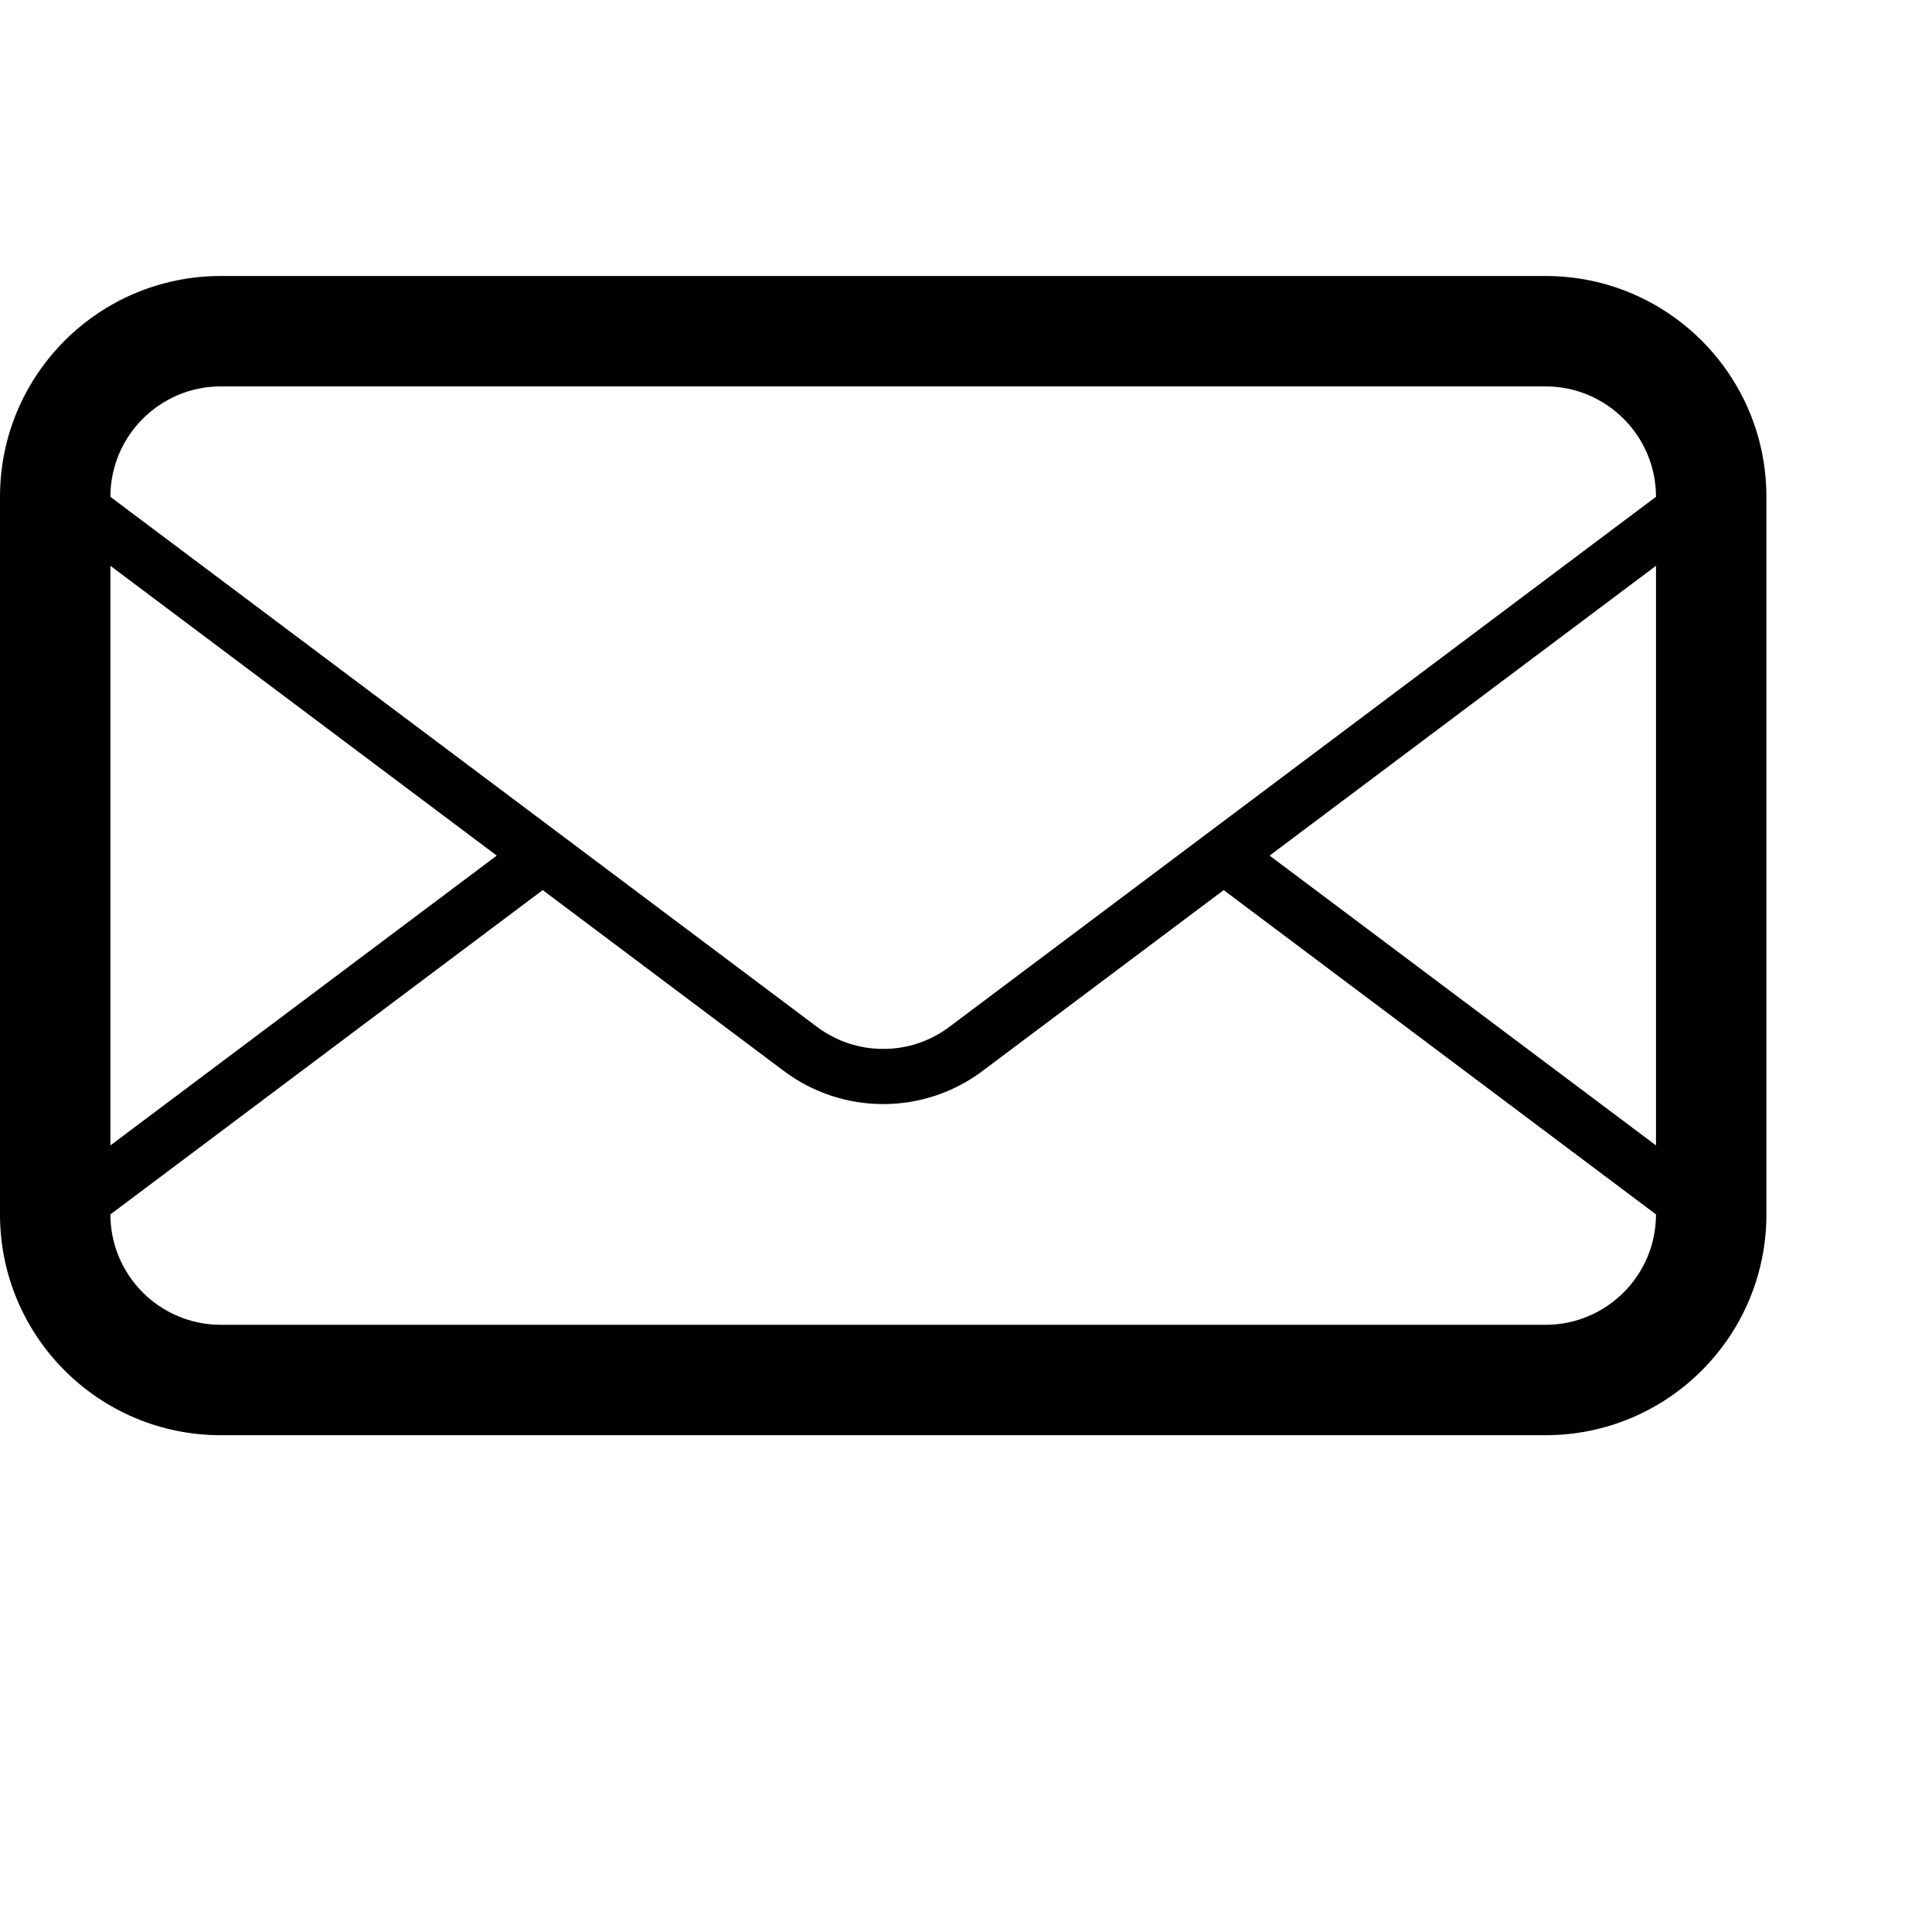
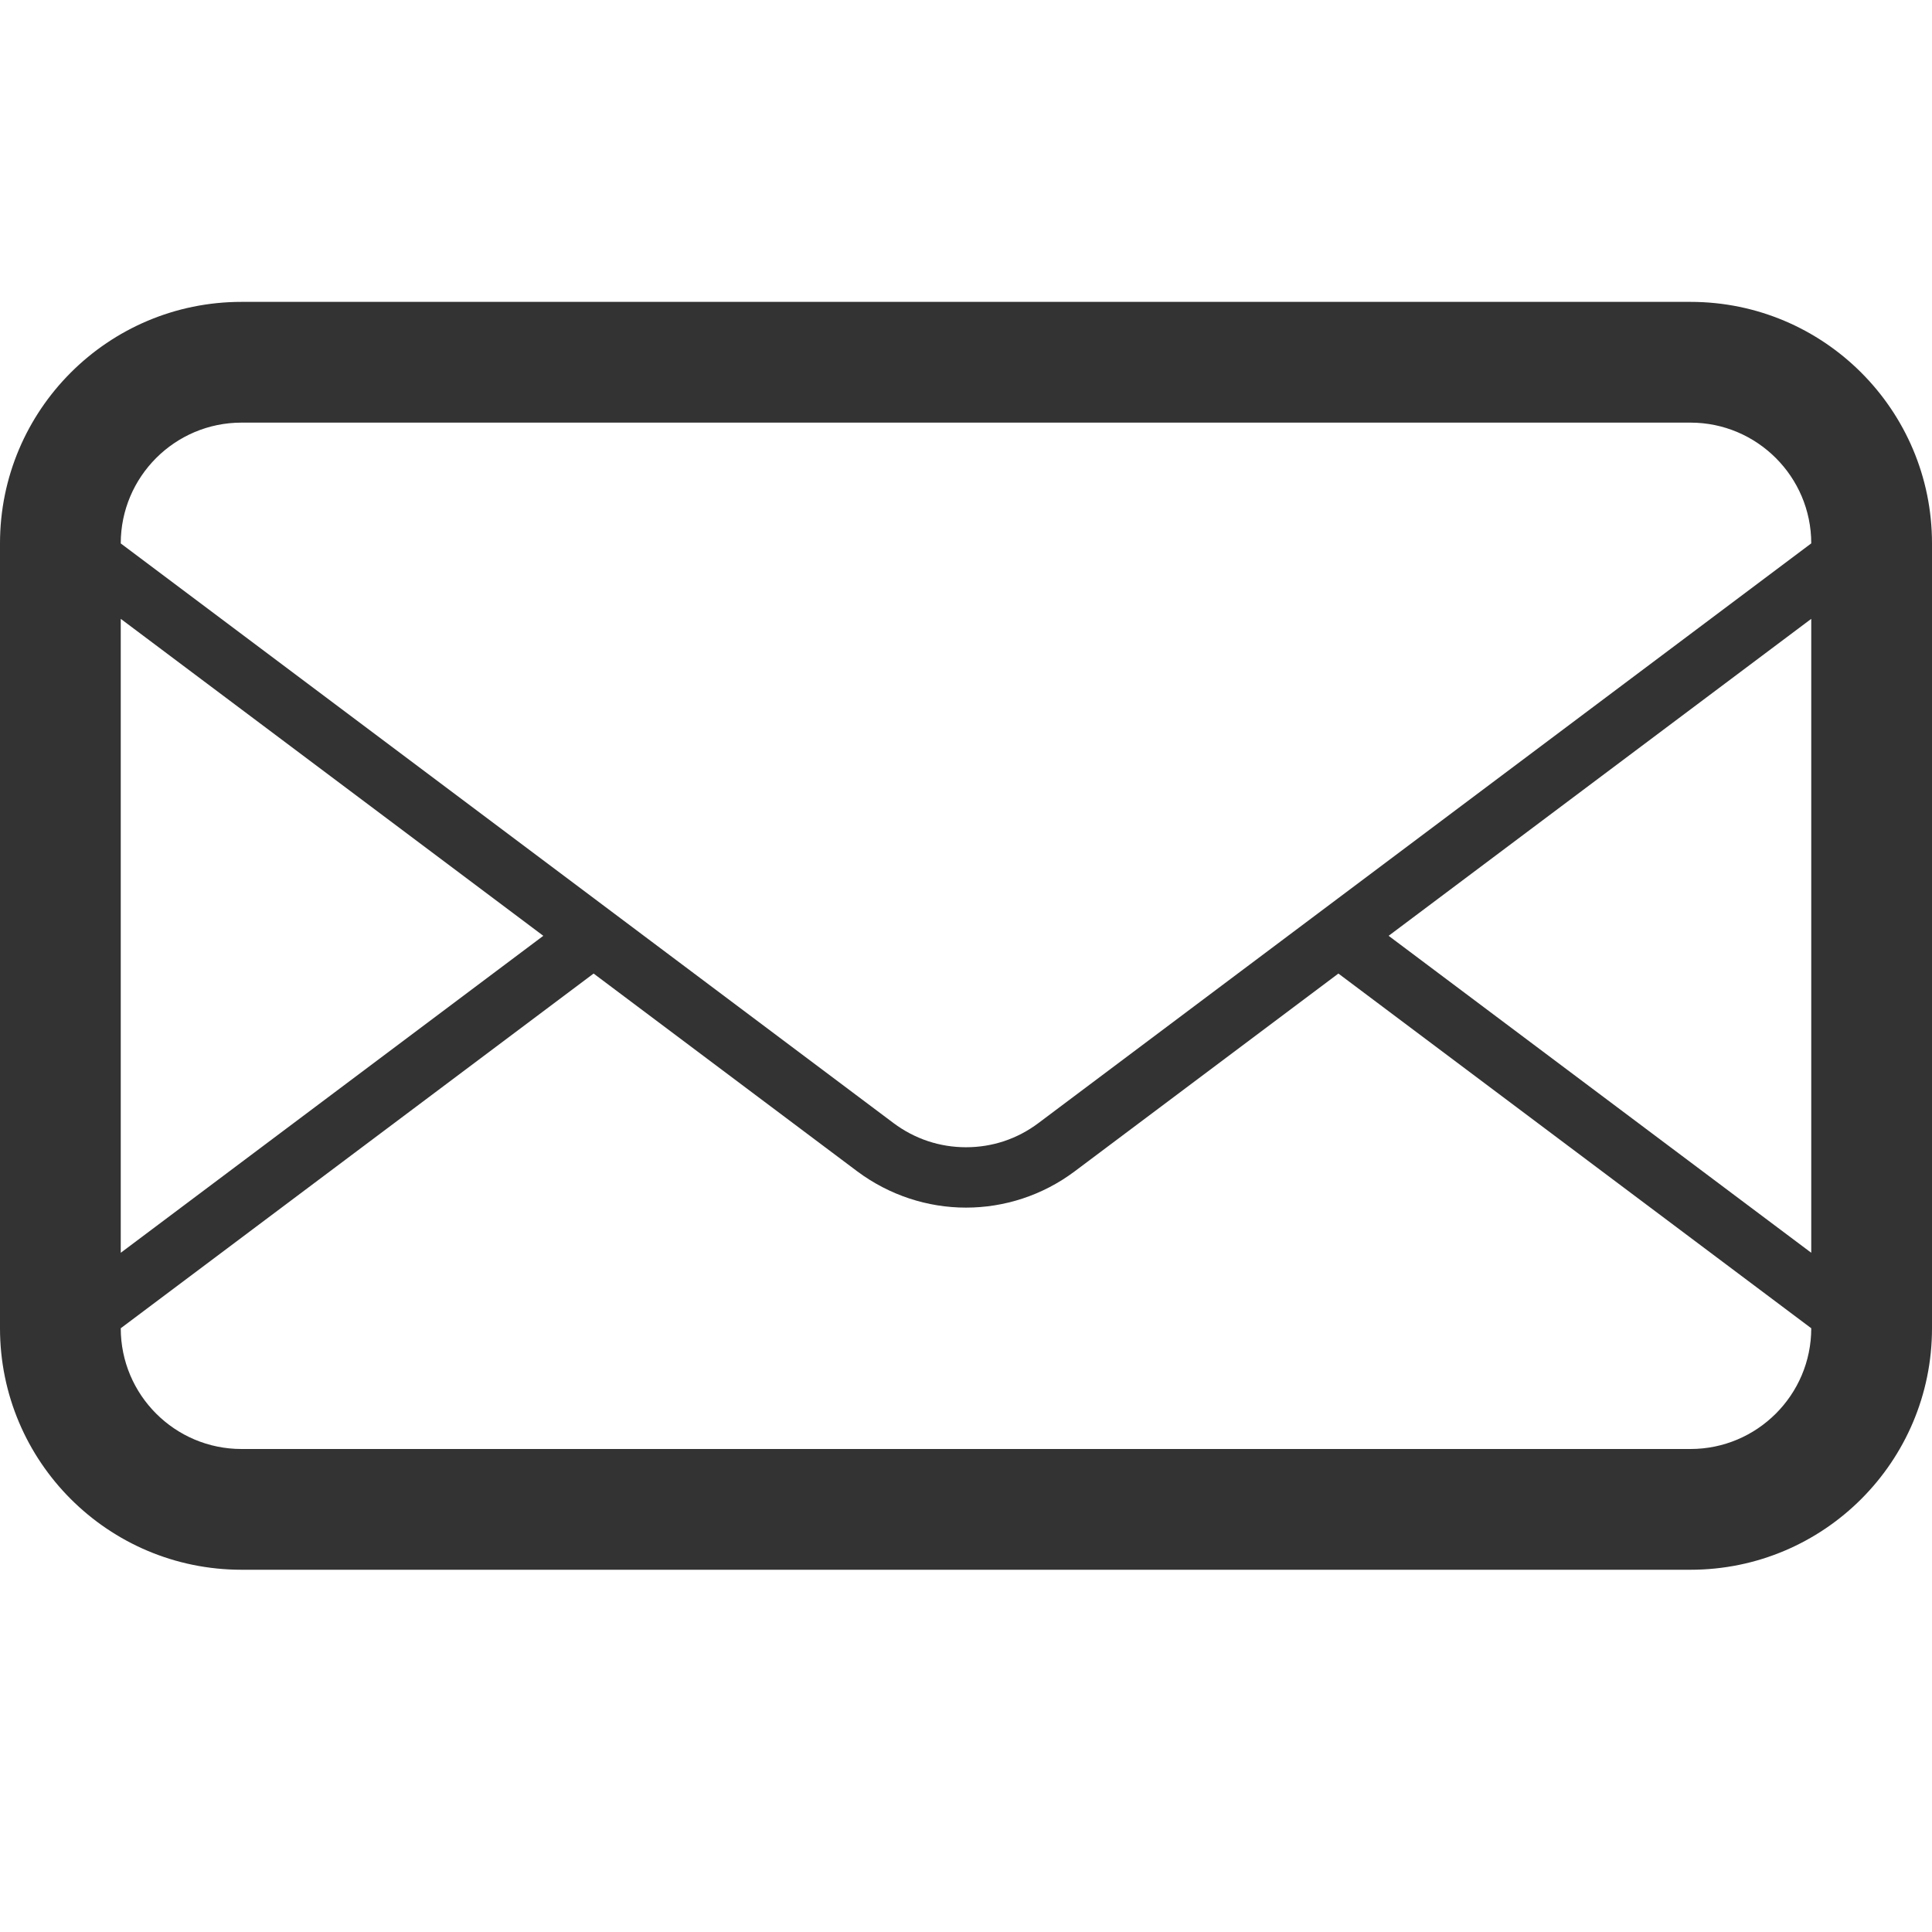
- <svg xmlns="http://www.w3.org/2000/svg" width="32" height="32" viewBox="0 0 35 35">
-   <path fill="currentcolor" d="M28 5H4a4 4 0 00-4 4v13a4 4 0 004 4h24a4 4 0 004-4V9a4 4 0 00-4-4zM2 10.25l6.999 5.25L2 20.75v-10.5zM30 22c0 1.104-.898 2-2 2H4c-1.103 0-2-.896-2-2l7.832-5.875 4.368 3.277a3 3 0 003.599 0l4.369-3.277L30 22zm0-1.25l-7-5.25 7-5.25v10.5zm-12.801-2.148c-.35.263-.763.4-1.199.4s-.851-.139-1.2-.4L10.665 15.5l-.833-.625L2 9.001V9c0-1.103.897-2 2-2h24c1.102 0 2 .897 2 2l-12.801 9.602z" />
+ <svg xmlns="http://www.w3.org/2000/svg" version="1.1" id="Layer_1" x="0px" y="0px" width="32px" height="32px" viewBox="0 0 32 32" enable-background="new 0 0 32 32" xml:space="preserve">
+   <path id="mail" fill="#333333" d="M28,5H4C1.791,5,0,6.792,0,9v13c0,2.209,1.791,4,4,4h24c2.209,0,4-1.791,4-4V9 C32,6.792,30.209,5,28,5z M2,10.25l6.999,5.25L2,20.75V10.25z M30,22c0,1.104-0.898,2-2,2H4c-1.103,0-2-0.896-2-2l7.832-5.875 l4.368,3.277c0.533,0.397,1.166,0.6,1.8,0.6c0.633,0,1.266-0.201,1.799-0.6l4.369-3.277L30,22L30,22z M30,20.75l-7-5.25l7-5.25 V20.75z M17.199,18.602c-0.35,0.263-0.763,0.4-1.199,0.4s-0.851-0.139-1.2-0.4L10.665,15.5l-0.833-0.625L2,9.001V9 c0-1.103,0.897-2,2-2h24c1.102,0,2,0.897,2,2L17.199,18.602z" />
</svg>
